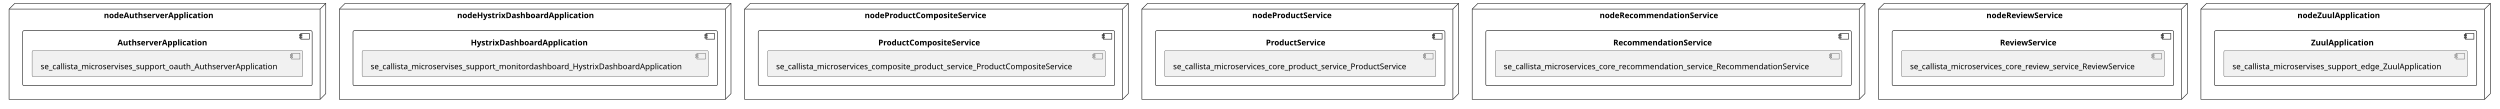
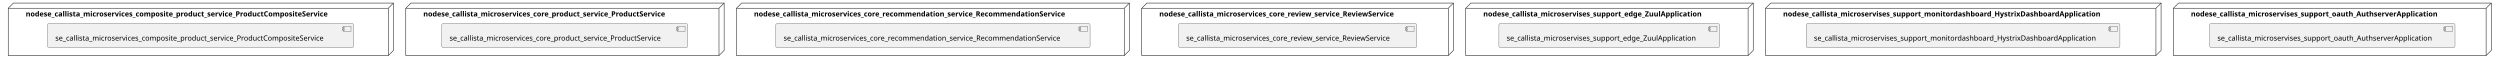
- <svg xmlns="http://www.w3.org/2000/svg" xmlns:xlink="http://www.w3.org/1999/xlink" contentStyleType="text/css" height="192px" preserveAspectRatio="none" style="width:4405px;height:192px;background:#FFFFFF;" version="1.1" viewBox="0 0 4405 192" width="4405px" zoomAndPan="magnify">
+ <svg xmlns="http://www.w3.org/2000/svg" xmlns:xlink="http://www.w3.org/1999/xlink" contentStyleType="text/css" height="125px" preserveAspectRatio="none" style="width:4861px;height:125px;background:#FFFFFF;" version="1.1" viewBox="0 0 4861 125" width="4861px" zoomAndPan="magnify">
  <defs />
  <g>
-     <g id="cluster_nodeAuthserverApplication">
-       <polygon fill="none" points="16,16,26,6,574,6,574,165,564,175,16,175,16,16" style="stroke:#181818;stroke-width:1.0;" />
-       <line style="stroke:#181818;stroke-width:1.0;" x1="564" x2="574" y1="16" y2="6" />
-       <line style="stroke:#181818;stroke-width:1.0;" x1="16" x2="564" y1="16" y2="16" />
-       <line style="stroke:#181818;stroke-width:1.0;" x1="564" x2="564" y1="16" y2="175" />
-       <text fill="#000000" font-family="sans-serif" font-size="14" font-weight="bold" lengthAdjust="spacing" textLength="216" x="183" y="31.995">nodeAuthserverApplication</text>
+     <g id="cluster_nodese_callista_microservices_composite_product_service_ProductCompositeService">
+       <polygon fill="none" points="16,16,26,6,765,6,765,98,755,108,16,108,16,16" style="stroke:#181818;stroke-width:1.0;" />
+       <line style="stroke:#181818;stroke-width:1.0;" x1="755" x2="765" y1="16" y2="6" />
+       <line style="stroke:#181818;stroke-width:1.0;" x1="16" x2="755" y1="16" y2="16" />
+       <line style="stroke:#181818;stroke-width:1.0;" x1="755" x2="755" y1="16" y2="108" />
+       <text fill="#000000" font-family="sans-serif" font-size="14" font-weight="bold" lengthAdjust="spacing" textLength="673" x="50" y="31.995">nodese_callista_microservices_composite_product_service_ProductCompositeService</text>
    </g>
-     <g id="cluster_AuthserverApplication">
-       <rect fill="none" height="97" rx="2.5" ry="2.5" style="stroke:#181818;stroke-width:1.0;" width="510" x="40" y="54" />
-       <rect fill="none" height="10" style="stroke:#181818;stroke-width:1.0;" width="15" x="530" y="59" />
-       <rect fill="none" height="2" style="stroke:#181818;stroke-width:1.0;" width="4" x="528" y="61" />
-       <rect fill="none" height="2" style="stroke:#181818;stroke-width:1.0;" width="4" x="528" y="65" />
-       <text fill="#000000" font-family="sans-serif" font-size="14" font-weight="bold" lengthAdjust="spacing" textLength="176" x="207" y="79.995">AuthserverApplication</text>
+     <g id="cluster_nodese_callista_microservices_core_product_service_ProductService">
+       <polygon fill="none" points="789,16,799,6,1408,6,1408,98,1398,108,789,108,789,16" style="stroke:#181818;stroke-width:1.0;" />
+       <line style="stroke:#181818;stroke-width:1.0;" x1="1398" x2="1408" y1="16" y2="6" />
+       <line style="stroke:#181818;stroke-width:1.0;" x1="789" x2="1398" y1="16" y2="16" />
+       <line style="stroke:#181818;stroke-width:1.0;" x1="1398" x2="1398" y1="16" y2="108" />
+       <text fill="#000000" font-family="sans-serif" font-size="14" font-weight="bold" lengthAdjust="spacing" textLength="543" x="823" y="31.995">nodese_callista_microservices_core_product_service_ProductService</text>
    </g>
-     <g id="cluster_nodeHystrixDashboardApplication">
-       <polygon fill="none" points="598,16,608,6,1288,6,1288,165,1278,175,598,175,598,16" style="stroke:#181818;stroke-width:1.0;" />
-       <line style="stroke:#181818;stroke-width:1.0;" x1="1278" x2="1288" y1="16" y2="6" />
-       <line style="stroke:#181818;stroke-width:1.0;" x1="598" x2="1278" y1="16" y2="16" />
-       <line style="stroke:#181818;stroke-width:1.0;" x1="1278" x2="1278" y1="16" y2="175" />
-       <text fill="#000000" font-family="sans-serif" font-size="14" font-weight="bold" lengthAdjust="spacing" textLength="267" x="805.5" y="31.995">nodeHystrixDashboardApplication</text>
+     <g id="cluster_nodese_callista_microservices_core_recommendation_service_RecommendationService">
+       <polygon fill="none" points="1432,16,1442,6,2196,6,2196,98,2186,108,1432,108,1432,16" style="stroke:#181818;stroke-width:1.0;" />
+       <line style="stroke:#181818;stroke-width:1.0;" x1="2186" x2="2196" y1="16" y2="6" />
+       <line style="stroke:#181818;stroke-width:1.0;" x1="1432" x2="2186" y1="16" y2="16" />
+       <line style="stroke:#181818;stroke-width:1.0;" x1="2186" x2="2186" y1="16" y2="108" />
+       <text fill="#000000" font-family="sans-serif" font-size="14" font-weight="bold" lengthAdjust="spacing" textLength="688" x="1466" y="31.995">nodese_callista_microservices_core_recommendation_service_RecommendationService</text>
    </g>
-     <g id="cluster_HystrixDashboardApplication">
-       <rect fill="none" height="97" rx="2.5" ry="2.5" style="stroke:#181818;stroke-width:1.0;" width="642" x="622" y="54" />
-       <rect fill="none" height="10" style="stroke:#181818;stroke-width:1.0;" width="15" x="1244" y="59" />
-       <rect fill="none" height="2" style="stroke:#181818;stroke-width:1.0;" width="4" x="1242" y="61" />
-       <rect fill="none" height="2" style="stroke:#181818;stroke-width:1.0;" width="4" x="1242" y="65" />
-       <text fill="#000000" font-family="sans-serif" font-size="14" font-weight="bold" lengthAdjust="spacing" textLength="227" x="829.5" y="79.995">HystrixDashboardApplication</text>
+     <g id="cluster_nodese_callista_microservices_core_review_service_ReviewService">
+       <polygon fill="none" points="2220,16,2230,6,2826,6,2826,98,2816,108,2220,108,2220,16" style="stroke:#181818;stroke-width:1.0;" />
+       <line style="stroke:#181818;stroke-width:1.0;" x1="2816" x2="2826" y1="16" y2="6" />
+       <line style="stroke:#181818;stroke-width:1.0;" x1="2220" x2="2816" y1="16" y2="16" />
+       <line style="stroke:#181818;stroke-width:1.0;" x1="2816" x2="2816" y1="16" y2="108" />
+       <text fill="#000000" font-family="sans-serif" font-size="14" font-weight="bold" lengthAdjust="spacing" textLength="530" x="2254" y="31.995">nodese_callista_microservices_core_review_service_ReviewService</text>
    </g>
-     <g id="cluster_nodeProductCompositeService">
-       <polygon fill="none" points="1312,16,1322,6,1988,6,1988,165,1978,175,1312,175,1312,16" style="stroke:#181818;stroke-width:1.0;" />
-       <line style="stroke:#181818;stroke-width:1.0;" x1="1978" x2="1988" y1="16" y2="6" />
-       <line style="stroke:#181818;stroke-width:1.0;" x1="1312" x2="1978" y1="16" y2="16" />
-       <line style="stroke:#181818;stroke-width:1.0;" x1="1978" x2="1978" y1="16" y2="175" />
-       <text fill="#000000" font-family="sans-serif" font-size="14" font-weight="bold" lengthAdjust="spacing" textLength="245" x="1523.5" y="31.995">nodeProductCompositeService</text>
+     <g id="cluster_nodese_callista_microservises_support_edge_ZuulApplication">
+       <polygon fill="none" points="2850,16,2860,6,3409,6,3409,98,3399,108,2850,108,2850,16" style="stroke:#181818;stroke-width:1.0;" />
+       <line style="stroke:#181818;stroke-width:1.0;" x1="3399" x2="3409" y1="16" y2="6" />
+       <line style="stroke:#181818;stroke-width:1.0;" x1="2850" x2="3399" y1="16" y2="16" />
+       <line style="stroke:#181818;stroke-width:1.0;" x1="3399" x2="3399" y1="16" y2="108" />
+       <text fill="#000000" font-family="sans-serif" font-size="14" font-weight="bold" lengthAdjust="spacing" textLength="483" x="2884" y="31.995">nodese_callista_microservises_support_edge_ZuulApplication</text>
    </g>
-     <g id="cluster_ProductCompositeService">
-       <rect fill="none" height="97" rx="2.5" ry="2.5" style="stroke:#181818;stroke-width:1.0;" width="628" x="1336" y="54" />
-       <rect fill="none" height="10" style="stroke:#181818;stroke-width:1.0;" width="15" x="1944" y="59" />
-       <rect fill="none" height="2" style="stroke:#181818;stroke-width:1.0;" width="4" x="1942" y="61" />
-       <rect fill="none" height="2" style="stroke:#181818;stroke-width:1.0;" width="4" x="1942" y="65" />
-       <text fill="#000000" font-family="sans-serif" font-size="14" font-weight="bold" lengthAdjust="spacing" textLength="205" x="1547.5" y="79.995">ProductCompositeService</text>
+     <g id="cluster_nodese_callista_microservises_support_monitordashboard_HystrixDashboardApplication">
+       <polygon fill="none" points="3433,16,3443,6,4202,6,4202,98,4192,108,3433,108,3433,16" style="stroke:#181818;stroke-width:1.0;" />
+       <line style="stroke:#181818;stroke-width:1.0;" x1="4192" x2="4202" y1="16" y2="6" />
+       <line style="stroke:#181818;stroke-width:1.0;" x1="3433" x2="4192" y1="16" y2="16" />
+       <line style="stroke:#181818;stroke-width:1.0;" x1="4192" x2="4192" y1="16" y2="108" />
+       <text fill="#000000" font-family="sans-serif" font-size="14" font-weight="bold" lengthAdjust="spacing" textLength="693" x="3467" y="31.995">nodese_callista_microservises_support_monitordashboard_HystrixDashboardApplication</text>
    </g>
-     <g id="cluster_nodeProductService">
-       <polygon fill="none" points="2012,16,2022,6,2570,6,2570,165,2560,175,2012,175,2012,16" style="stroke:#181818;stroke-width:1.0;" />
-       <line style="stroke:#181818;stroke-width:1.0;" x1="2560" x2="2570" y1="16" y2="6" />
-       <line style="stroke:#181818;stroke-width:1.0;" x1="2012" x2="2560" y1="16" y2="16" />
-       <line style="stroke:#181818;stroke-width:1.0;" x1="2560" x2="2560" y1="16" y2="175" />
-       <text fill="#000000" font-family="sans-serif" font-size="14" font-weight="bold" lengthAdjust="spacing" textLength="161" x="2206.5" y="31.995">nodeProductService</text>
+     <g id="cluster_nodese_callista_microservises_support_oauth_AuthserverApplication">
+       <polygon fill="none" points="4226,16,4236,6,4844,6,4844,98,4834,108,4226,108,4226,16" style="stroke:#181818;stroke-width:1.0;" />
+       <line style="stroke:#181818;stroke-width:1.0;" x1="4834" x2="4844" y1="16" y2="6" />
+       <line style="stroke:#181818;stroke-width:1.0;" x1="4226" x2="4834" y1="16" y2="16" />
+       <line style="stroke:#181818;stroke-width:1.0;" x1="4834" x2="4834" y1="16" y2="108" />
+       <text fill="#000000" font-family="sans-serif" font-size="14" font-weight="bold" lengthAdjust="spacing" textLength="542" x="4260" y="31.995">nodese_callista_microservises_support_oauth_AuthserverApplication</text>
    </g>
-     <g id="cluster_ProductService">
-       <rect fill="none" height="97" rx="2.5" ry="2.5" style="stroke:#181818;stroke-width:1.0;" width="510" x="2036" y="54" />
-       <rect fill="none" height="10" style="stroke:#181818;stroke-width:1.0;" width="15" x="2526" y="59" />
-       <rect fill="none" height="2" style="stroke:#181818;stroke-width:1.0;" width="4" x="2524" y="61" />
-       <rect fill="none" height="2" style="stroke:#181818;stroke-width:1.0;" width="4" x="2524" y="65" />
-       <text fill="#000000" font-family="sans-serif" font-size="14" font-weight="bold" lengthAdjust="spacing" textLength="121" x="2230.5" y="79.995">ProductService</text>
+     <g id="elem_se_callista_microservices_composite_product_service_ProductCompositeService">
+       <a href="callistaenterprise-blog-microservices.system#_3hy1cMmJEe66V6ajiA0YnA" target="_top" title="callistaenterprise-blog-microservices.system#_3hy1cMmJEe66V6ajiA0YnA" xlink:actuate="onRequest" xlink:href="callistaenterprise-blog-microservices.system#_3hy1cMmJEe66V6ajiA0YnA" xlink:show="new" xlink:title="callistaenterprise-blog-microservices.system#_3hy1cMmJEe66V6ajiA0YnA" xlink:type="simple">
+         <rect fill="#F1F1F1" height="46.297" rx="2.5" ry="2.5" style="stroke:#181818;stroke-width:0.5;" width="595" x="92.5" y="46" />
+         <rect fill="#F1F1F1" height="10" style="stroke:#181818;stroke-width:0.5;" width="15" x="667.5" y="51" />
+         <rect fill="#F1F1F1" height="2" style="stroke:#181818;stroke-width:0.5;" width="4" x="665.5" y="53" />
+         <rect fill="#F1F1F1" height="2" style="stroke:#181818;stroke-width:0.5;" width="4" x="665.5" y="57" />
+         <text fill="#000000" font-family="sans-serif" font-size="14" lengthAdjust="spacing" textLength="555" x="107.5" y="78.995">se_callista_microservices_composite_product_service_ProductCompositeService</text>
+       </a>
    </g>
-     <g id="cluster_nodeRecommendationService">
-       <polygon fill="none" points="2594,16,2604,6,3286,6,3286,165,3276,175,2594,175,2594,16" style="stroke:#181818;stroke-width:1.0;" />
-       <line style="stroke:#181818;stroke-width:1.0;" x1="3276" x2="3286" y1="16" y2="6" />
-       <line style="stroke:#181818;stroke-width:1.0;" x1="2594" x2="3276" y1="16" y2="16" />
-       <line style="stroke:#181818;stroke-width:1.0;" x1="3276" x2="3276" y1="16" y2="175" />
-       <text fill="#000000" font-family="sans-serif" font-size="14" font-weight="bold" lengthAdjust="spacing" textLength="235" x="2818.5" y="31.995">nodeRecommendationService</text>
+     <g id="elem_se_callista_microservices_core_product_service_ProductService">
+       <a href="callistaenterprise-blog-microservices.system#_3hy1cMmJEe66V6ajiA0YnA" target="_top" title="callistaenterprise-blog-microservices.system#_3hy1cMmJEe66V6ajiA0YnA" xlink:actuate="onRequest" xlink:href="callistaenterprise-blog-microservices.system#_3hy1cMmJEe66V6ajiA0YnA" xlink:show="new" xlink:title="callistaenterprise-blog-microservices.system#_3hy1cMmJEe66V6ajiA0YnA" xlink:type="simple">
+         <rect fill="#F1F1F1" height="46.297" rx="2.5" ry="2.5" style="stroke:#181818;stroke-width:0.5;" width="478" x="859" y="46" />
+         <rect fill="#F1F1F1" height="10" style="stroke:#181818;stroke-width:0.5;" width="15" x="1317" y="51" />
+         <rect fill="#F1F1F1" height="2" style="stroke:#181818;stroke-width:0.5;" width="4" x="1315" y="53" />
+         <rect fill="#F1F1F1" height="2" style="stroke:#181818;stroke-width:0.5;" width="4" x="1315" y="57" />
+         <text fill="#000000" font-family="sans-serif" font-size="14" lengthAdjust="spacing" textLength="438" x="874" y="78.995">se_callista_microservices_core_product_service_ProductService</text>
+       </a>
    </g>
-     <g id="cluster_RecommendationService">
-       <rect fill="none" height="97" rx="2.5" ry="2.5" style="stroke:#181818;stroke-width:1.0;" width="644" x="2618" y="54" />
-       <rect fill="none" height="10" style="stroke:#181818;stroke-width:1.0;" width="15" x="3242" y="59" />
-       <rect fill="none" height="2" style="stroke:#181818;stroke-width:1.0;" width="4" x="3240" y="61" />
-       <rect fill="none" height="2" style="stroke:#181818;stroke-width:1.0;" width="4" x="3240" y="65" />
-       <text fill="#000000" font-family="sans-serif" font-size="14" font-weight="bold" lengthAdjust="spacing" textLength="195" x="2842.5" y="79.995">RecommendationService</text>
+     <g id="elem_se_callista_microservices_core_recommendation_service_RecommendationService">
+       <a href="callistaenterprise-blog-microservices.system#_3hy1cMmJEe66V6ajiA0YnA" target="_top" title="callistaenterprise-blog-microservices.system#_3hy1cMmJEe66V6ajiA0YnA" xlink:actuate="onRequest" xlink:href="callistaenterprise-blog-microservices.system#_3hy1cMmJEe66V6ajiA0YnA" xlink:show="new" xlink:title="callistaenterprise-blog-microservices.system#_3hy1cMmJEe66V6ajiA0YnA" xlink:type="simple">
+         <rect fill="#F1F1F1" height="46.297" rx="2.5" ry="2.5" style="stroke:#181818;stroke-width:0.5;" width="611" x="1508.5" y="46" />
+         <rect fill="#F1F1F1" height="10" style="stroke:#181818;stroke-width:0.5;" width="15" x="2099.5" y="51" />
+         <rect fill="#F1F1F1" height="2" style="stroke:#181818;stroke-width:0.5;" width="4" x="2097.5" y="53" />
+         <rect fill="#F1F1F1" height="2" style="stroke:#181818;stroke-width:0.5;" width="4" x="2097.5" y="57" />
+         <text fill="#000000" font-family="sans-serif" font-size="14" lengthAdjust="spacing" textLength="571" x="1523.5" y="78.995">se_callista_microservices_core_recommendation_service_RecommendationService</text>
+       </a>
    </g>
-     <g id="cluster_nodeReviewService">
-       <polygon fill="none" points="3310,16,3320,6,3854,6,3854,165,3844,175,3310,175,3310,16" style="stroke:#181818;stroke-width:1.0;" />
-       <line style="stroke:#181818;stroke-width:1.0;" x1="3844" x2="3854" y1="16" y2="6" />
-       <line style="stroke:#181818;stroke-width:1.0;" x1="3310" x2="3844" y1="16" y2="16" />
-       <line style="stroke:#181818;stroke-width:1.0;" x1="3844" x2="3844" y1="16" y2="175" />
-       <text fill="#000000" font-family="sans-serif" font-size="14" font-weight="bold" lengthAdjust="spacing" textLength="156" x="3500" y="31.995">nodeReviewService</text>
+     <g id="elem_se_callista_microservices_core_review_service_ReviewService">
+       <a href="callistaenterprise-blog-microservices.system#_3hy1cMmJEe66V6ajiA0YnA" target="_top" title="callistaenterprise-blog-microservices.system#_3hy1cMmJEe66V6ajiA0YnA" xlink:actuate="onRequest" xlink:href="callistaenterprise-blog-microservices.system#_3hy1cMmJEe66V6ajiA0YnA" xlink:show="new" xlink:title="callistaenterprise-blog-microservices.system#_3hy1cMmJEe66V6ajiA0YnA" xlink:type="simple">
+         <rect fill="#F1F1F1" height="46.297" rx="2.5" ry="2.5" style="stroke:#181818;stroke-width:0.5;" width="463" x="2291.5" y="46" />
+         <rect fill="#F1F1F1" height="10" style="stroke:#181818;stroke-width:0.5;" width="15" x="2734.5" y="51" />
+         <rect fill="#F1F1F1" height="2" style="stroke:#181818;stroke-width:0.5;" width="4" x="2732.5" y="53" />
+         <rect fill="#F1F1F1" height="2" style="stroke:#181818;stroke-width:0.5;" width="4" x="2732.5" y="57" />
+         <text fill="#000000" font-family="sans-serif" font-size="14" lengthAdjust="spacing" textLength="423" x="2306.5" y="78.995">se_callista_microservices_core_review_service_ReviewService</text>
+       </a>
    </g>
-     <g id="cluster_ReviewService">
-       <rect fill="none" height="97" rx="2.5" ry="2.5" style="stroke:#181818;stroke-width:1.0;" width="496" x="3334" y="54" />
-       <rect fill="none" height="10" style="stroke:#181818;stroke-width:1.0;" width="15" x="3810" y="59" />
-       <rect fill="none" height="2" style="stroke:#181818;stroke-width:1.0;" width="4" x="3808" y="61" />
-       <rect fill="none" height="2" style="stroke:#181818;stroke-width:1.0;" width="4" x="3808" y="65" />
-       <text fill="#000000" font-family="sans-serif" font-size="14" font-weight="bold" lengthAdjust="spacing" textLength="116" x="3524" y="79.995">ReviewService</text>
-     </g>
-     <g id="cluster_nodeZuulApplication">
-       <polygon fill="none" points="3878,16,3888,6,4388,6,4388,165,4378,175,3878,175,3878,16" style="stroke:#181818;stroke-width:1.0;" />
-       <line style="stroke:#181818;stroke-width:1.0;" x1="4378" x2="4388" y1="16" y2="6" />
-       <line style="stroke:#181818;stroke-width:1.0;" x1="3878" x2="4378" y1="16" y2="16" />
-       <line style="stroke:#181818;stroke-width:1.0;" x1="4378" x2="4378" y1="16" y2="175" />
-       <text fill="#000000" font-family="sans-serif" font-size="14" font-weight="bold" lengthAdjust="spacing" textLength="162" x="4048" y="31.995">nodeZuulApplication</text>
-     </g>
-     <g id="cluster_ZuulApplication">
-       <rect fill="none" height="97" rx="2.5" ry="2.5" style="stroke:#181818;stroke-width:1.0;" width="462" x="3902" y="54" />
-       <rect fill="none" height="10" style="stroke:#181818;stroke-width:1.0;" width="15" x="4344" y="59" />
-       <rect fill="none" height="2" style="stroke:#181818;stroke-width:1.0;" width="4" x="4342" y="61" />
-       <rect fill="none" height="2" style="stroke:#181818;stroke-width:1.0;" width="4" x="4342" y="65" />
-       <text fill="#000000" font-family="sans-serif" font-size="14" font-weight="bold" lengthAdjust="spacing" textLength="122" x="4072" y="79.995">ZuulApplication</text>
-     </g>
-     <g id="elem_se_callista_microservises_support_oauth_AuthserverApplication">
-       <a href="callistaenterprise-blog-microservices.system#_UXusQMBFEe6U0_th1m9s7A" target="_top" title="callistaenterprise-blog-microservices.system#_UXusQMBFEe6U0_th1m9s7A" xlink:actuate="onRequest" xlink:href="callistaenterprise-blog-microservices.system#_UXusQMBFEe6U0_th1m9s7A" xlink:show="new" xlink:title="callistaenterprise-blog-microservices.system#_UXusQMBFEe6U0_th1m9s7A" xlink:type="simple">
-         <rect fill="#F1F1F1" height="46.297" rx="2.5" ry="2.5" style="stroke:#181818;stroke-width:0.5;" width="477" x="56.5" y="89" />
-         <rect fill="#F1F1F1" height="10" style="stroke:#181818;stroke-width:0.5;" width="15" x="513.5" y="94" />
-         <rect fill="#F1F1F1" height="2" style="stroke:#181818;stroke-width:0.5;" width="4" x="511.5" y="96" />
-         <rect fill="#F1F1F1" height="2" style="stroke:#181818;stroke-width:0.5;" width="4" x="511.5" y="100" />
-         <text fill="#000000" font-family="sans-serif" font-size="14" lengthAdjust="spacing" textLength="437" x="71.5" y="121.995">se_callista_microservises_support_oauth_AuthserverApplication</text>
+     <g id="elem_se_callista_microservises_support_edge_ZuulApplication">
+       <a href="callistaenterprise-blog-microservices.system#_3hy1cMmJEe66V6ajiA0YnA" target="_top" title="callistaenterprise-blog-microservices.system#_3hy1cMmJEe66V6ajiA0YnA" xlink:actuate="onRequest" xlink:href="callistaenterprise-blog-microservices.system#_3hy1cMmJEe66V6ajiA0YnA" xlink:show="new" xlink:title="callistaenterprise-blog-microservices.system#_3hy1cMmJEe66V6ajiA0YnA" xlink:type="simple">
+         <rect fill="#F1F1F1" height="46.297" rx="2.5" ry="2.5" style="stroke:#181818;stroke-width:0.5;" width="429" x="2914.5" y="46" />
+         <rect fill="#F1F1F1" height="10" style="stroke:#181818;stroke-width:0.5;" width="15" x="3323.5" y="51" />
+         <rect fill="#F1F1F1" height="2" style="stroke:#181818;stroke-width:0.5;" width="4" x="3321.5" y="53" />
+         <rect fill="#F1F1F1" height="2" style="stroke:#181818;stroke-width:0.5;" width="4" x="3321.5" y="57" />
+         <text fill="#000000" font-family="sans-serif" font-size="14" lengthAdjust="spacing" textLength="389" x="2929.5" y="78.995">se_callista_microservises_support_edge_ZuulApplication</text>
      </a>
    </g>
    <g id="elem_se_callista_microservises_support_monitordashboard_HystrixDashboardApplication">
-       <a href="callistaenterprise-blog-microservices.system#_UXusQMBFEe6U0_th1m9s7A" target="_top" title="callistaenterprise-blog-microservices.system#_UXusQMBFEe6U0_th1m9s7A" xlink:actuate="onRequest" xlink:href="callistaenterprise-blog-microservices.system#_UXusQMBFEe6U0_th1m9s7A" xlink:show="new" xlink:title="callistaenterprise-blog-microservices.system#_UXusQMBFEe6U0_th1m9s7A" xlink:type="simple">
-         <rect fill="#F1F1F1" height="46.297" rx="2.5" ry="2.5" style="stroke:#181818;stroke-width:0.5;" width="610" x="638" y="89" />
-         <rect fill="#F1F1F1" height="10" style="stroke:#181818;stroke-width:0.5;" width="15" x="1228" y="94" />
-         <rect fill="#F1F1F1" height="2" style="stroke:#181818;stroke-width:0.5;" width="4" x="1226" y="96" />
-         <rect fill="#F1F1F1" height="2" style="stroke:#181818;stroke-width:0.5;" width="4" x="1226" y="100" />
-         <text fill="#000000" font-family="sans-serif" font-size="14" lengthAdjust="spacing" textLength="570" x="653" y="121.995">se_callista_microservises_support_monitordashboard_HystrixDashboardApplication</text>
+       <a href="callistaenterprise-blog-microservices.system#_3hy1cMmJEe66V6ajiA0YnA" target="_top" title="callistaenterprise-blog-microservices.system#_3hy1cMmJEe66V6ajiA0YnA" xlink:actuate="onRequest" xlink:href="callistaenterprise-blog-microservices.system#_3hy1cMmJEe66V6ajiA0YnA" xlink:show="new" xlink:title="callistaenterprise-blog-microservices.system#_3hy1cMmJEe66V6ajiA0YnA" xlink:type="simple">
+         <rect fill="#F1F1F1" height="46.297" rx="2.5" ry="2.5" style="stroke:#181818;stroke-width:0.5;" width="610" x="3512" y="46" />
+         <rect fill="#F1F1F1" height="10" style="stroke:#181818;stroke-width:0.5;" width="15" x="4102" y="51" />
+         <rect fill="#F1F1F1" height="2" style="stroke:#181818;stroke-width:0.5;" width="4" x="4100" y="53" />
+         <rect fill="#F1F1F1" height="2" style="stroke:#181818;stroke-width:0.5;" width="4" x="4100" y="57" />
+         <text fill="#000000" font-family="sans-serif" font-size="14" lengthAdjust="spacing" textLength="570" x="3527" y="78.995">se_callista_microservises_support_monitordashboard_HystrixDashboardApplication</text>
      </a>
    </g>
-     <g id="elem_se_callista_microservices_composite_product_service_ProductCompositeService">
-       <a href="callistaenterprise-blog-microservices.system#_UXusQMBFEe6U0_th1m9s7A" target="_top" title="callistaenterprise-blog-microservices.system#_UXusQMBFEe6U0_th1m9s7A" xlink:actuate="onRequest" xlink:href="callistaenterprise-blog-microservices.system#_UXusQMBFEe6U0_th1m9s7A" xlink:show="new" xlink:title="callistaenterprise-blog-microservices.system#_UXusQMBFEe6U0_th1m9s7A" xlink:type="simple">
-         <rect fill="#F1F1F1" height="46.297" rx="2.5" ry="2.5" style="stroke:#181818;stroke-width:0.5;" width="595" x="1352.5" y="89" />
-         <rect fill="#F1F1F1" height="10" style="stroke:#181818;stroke-width:0.5;" width="15" x="1927.5" y="94" />
-         <rect fill="#F1F1F1" height="2" style="stroke:#181818;stroke-width:0.5;" width="4" x="1925.5" y="96" />
-         <rect fill="#F1F1F1" height="2" style="stroke:#181818;stroke-width:0.5;" width="4" x="1925.5" y="100" />
-         <text fill="#000000" font-family="sans-serif" font-size="14" lengthAdjust="spacing" textLength="555" x="1367.5" y="121.995">se_callista_microservices_composite_product_service_ProductCompositeService</text>
-       </a>
-     </g>
-     <g id="elem_se_callista_microservices_core_product_service_ProductService">
-       <a href="callistaenterprise-blog-microservices.system#_UXusQMBFEe6U0_th1m9s7A" target="_top" title="callistaenterprise-blog-microservices.system#_UXusQMBFEe6U0_th1m9s7A" xlink:actuate="onRequest" xlink:href="callistaenterprise-blog-microservices.system#_UXusQMBFEe6U0_th1m9s7A" xlink:show="new" xlink:title="callistaenterprise-blog-microservices.system#_UXusQMBFEe6U0_th1m9s7A" xlink:type="simple">
-         <rect fill="#F1F1F1" height="46.297" rx="2.5" ry="2.5" style="stroke:#181818;stroke-width:0.5;" width="478" x="2052" y="89" />
-         <rect fill="#F1F1F1" height="10" style="stroke:#181818;stroke-width:0.5;" width="15" x="2510" y="94" />
-         <rect fill="#F1F1F1" height="2" style="stroke:#181818;stroke-width:0.5;" width="4" x="2508" y="96" />
-         <rect fill="#F1F1F1" height="2" style="stroke:#181818;stroke-width:0.5;" width="4" x="2508" y="100" />
-         <text fill="#000000" font-family="sans-serif" font-size="14" lengthAdjust="spacing" textLength="438" x="2067" y="121.995">se_callista_microservices_core_product_service_ProductService</text>
-       </a>
-     </g>
-     <g id="elem_se_callista_microservices_core_recommendation_service_RecommendationService">
-       <a href="callistaenterprise-blog-microservices.system#_UXusQMBFEe6U0_th1m9s7A" target="_top" title="callistaenterprise-blog-microservices.system#_UXusQMBFEe6U0_th1m9s7A" xlink:actuate="onRequest" xlink:href="callistaenterprise-blog-microservices.system#_UXusQMBFEe6U0_th1m9s7A" xlink:show="new" xlink:title="callistaenterprise-blog-microservices.system#_UXusQMBFEe6U0_th1m9s7A" xlink:type="simple">
-         <rect fill="#F1F1F1" height="46.297" rx="2.5" ry="2.5" style="stroke:#181818;stroke-width:0.5;" width="611" x="2634.5" y="89" />
-         <rect fill="#F1F1F1" height="10" style="stroke:#181818;stroke-width:0.5;" width="15" x="3225.5" y="94" />
-         <rect fill="#F1F1F1" height="2" style="stroke:#181818;stroke-width:0.5;" width="4" x="3223.5" y="96" />
-         <rect fill="#F1F1F1" height="2" style="stroke:#181818;stroke-width:0.5;" width="4" x="3223.5" y="100" />
-         <text fill="#000000" font-family="sans-serif" font-size="14" lengthAdjust="spacing" textLength="571" x="2649.5" y="121.995">se_callista_microservices_core_recommendation_service_RecommendationService</text>
-       </a>
-     </g>
-     <g id="elem_se_callista_microservices_core_review_service_ReviewService">
-       <a href="callistaenterprise-blog-microservices.system#_UXusQMBFEe6U0_th1m9s7A" target="_top" title="callistaenterprise-blog-microservices.system#_UXusQMBFEe6U0_th1m9s7A" xlink:actuate="onRequest" xlink:href="callistaenterprise-blog-microservices.system#_UXusQMBFEe6U0_th1m9s7A" xlink:show="new" xlink:title="callistaenterprise-blog-microservices.system#_UXusQMBFEe6U0_th1m9s7A" xlink:type="simple">
-         <rect fill="#F1F1F1" height="46.297" rx="2.5" ry="2.5" style="stroke:#181818;stroke-width:0.5;" width="463" x="3350.5" y="89" />
-         <rect fill="#F1F1F1" height="10" style="stroke:#181818;stroke-width:0.5;" width="15" x="3793.5" y="94" />
-         <rect fill="#F1F1F1" height="2" style="stroke:#181818;stroke-width:0.5;" width="4" x="3791.5" y="96" />
-         <rect fill="#F1F1F1" height="2" style="stroke:#181818;stroke-width:0.5;" width="4" x="3791.5" y="100" />
-         <text fill="#000000" font-family="sans-serif" font-size="14" lengthAdjust="spacing" textLength="423" x="3365.5" y="121.995">se_callista_microservices_core_review_service_ReviewService</text>
-       </a>
-     </g>
-     <g id="elem_se_callista_microservises_support_edge_ZuulApplication">
-       <a href="callistaenterprise-blog-microservices.system#_UXusQMBFEe6U0_th1m9s7A" target="_top" title="callistaenterprise-blog-microservices.system#_UXusQMBFEe6U0_th1m9s7A" xlink:actuate="onRequest" xlink:href="callistaenterprise-blog-microservices.system#_UXusQMBFEe6U0_th1m9s7A" xlink:show="new" xlink:title="callistaenterprise-blog-microservices.system#_UXusQMBFEe6U0_th1m9s7A" xlink:type="simple">
-         <rect fill="#F1F1F1" height="46.297" rx="2.5" ry="2.5" style="stroke:#181818;stroke-width:0.5;" width="429" x="3918.5" y="89" />
-         <rect fill="#F1F1F1" height="10" style="stroke:#181818;stroke-width:0.5;" width="15" x="4327.5" y="94" />
-         <rect fill="#F1F1F1" height="2" style="stroke:#181818;stroke-width:0.5;" width="4" x="4325.5" y="96" />
-         <rect fill="#F1F1F1" height="2" style="stroke:#181818;stroke-width:0.5;" width="4" x="4325.5" y="100" />
-         <text fill="#000000" font-family="sans-serif" font-size="14" lengthAdjust="spacing" textLength="389" x="3933.5" y="121.995">se_callista_microservises_support_edge_ZuulApplication</text>
+     <g id="elem_se_callista_microservises_support_oauth_AuthserverApplication">
+       <a href="callistaenterprise-blog-microservices.system#_3hy1cMmJEe66V6ajiA0YnA" target="_top" title="callistaenterprise-blog-microservices.system#_3hy1cMmJEe66V6ajiA0YnA" xlink:actuate="onRequest" xlink:href="callistaenterprise-blog-microservices.system#_3hy1cMmJEe66V6ajiA0YnA" xlink:show="new" xlink:title="callistaenterprise-blog-microservices.system#_3hy1cMmJEe66V6ajiA0YnA" xlink:type="simple">
+         <rect fill="#F1F1F1" height="46.297" rx="2.5" ry="2.5" style="stroke:#181818;stroke-width:0.5;" width="477" x="4296.5" y="46" />
+         <rect fill="#F1F1F1" height="10" style="stroke:#181818;stroke-width:0.5;" width="15" x="4753.5" y="51" />
+         <rect fill="#F1F1F1" height="2" style="stroke:#181818;stroke-width:0.5;" width="4" x="4751.5" y="53" />
+         <rect fill="#F1F1F1" height="2" style="stroke:#181818;stroke-width:0.5;" width="4" x="4751.5" y="57" />
+         <text fill="#000000" font-family="sans-serif" font-size="14" lengthAdjust="spacing" textLength="437" x="4311.5" y="78.995">se_callista_microservises_support_oauth_AuthserverApplication</text>
      </a>
    </g>
  </g>
</svg>
